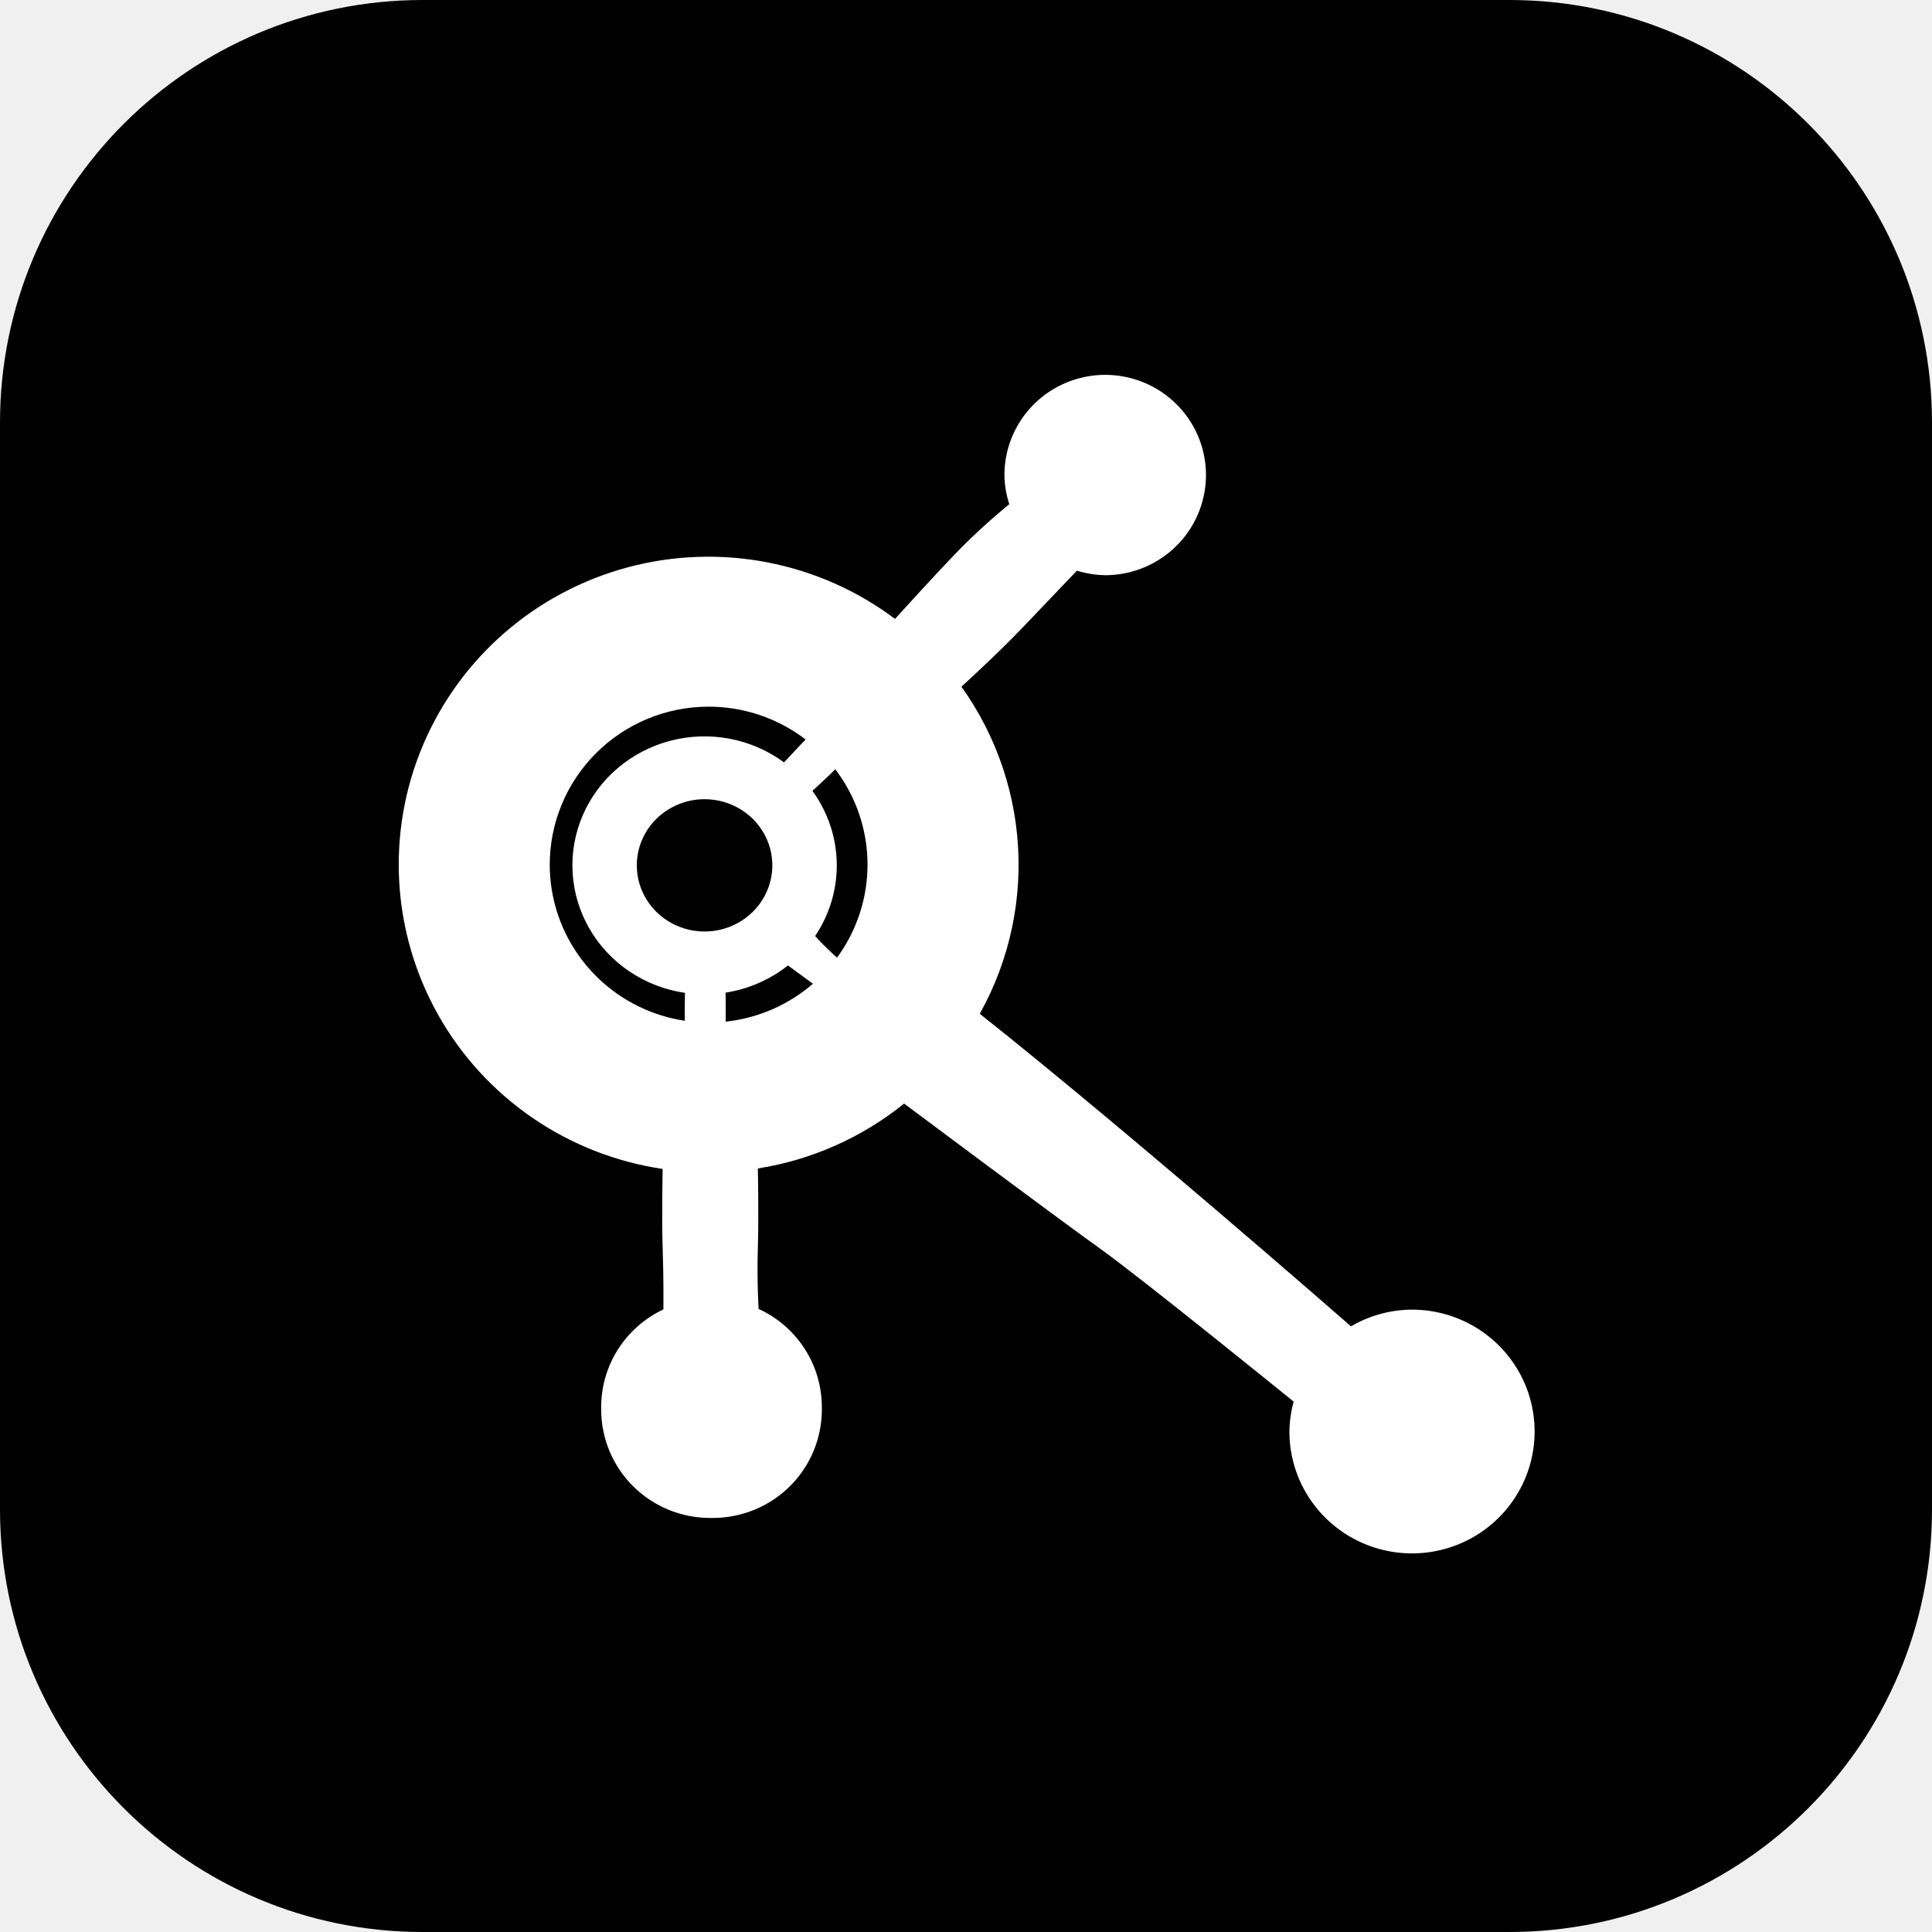
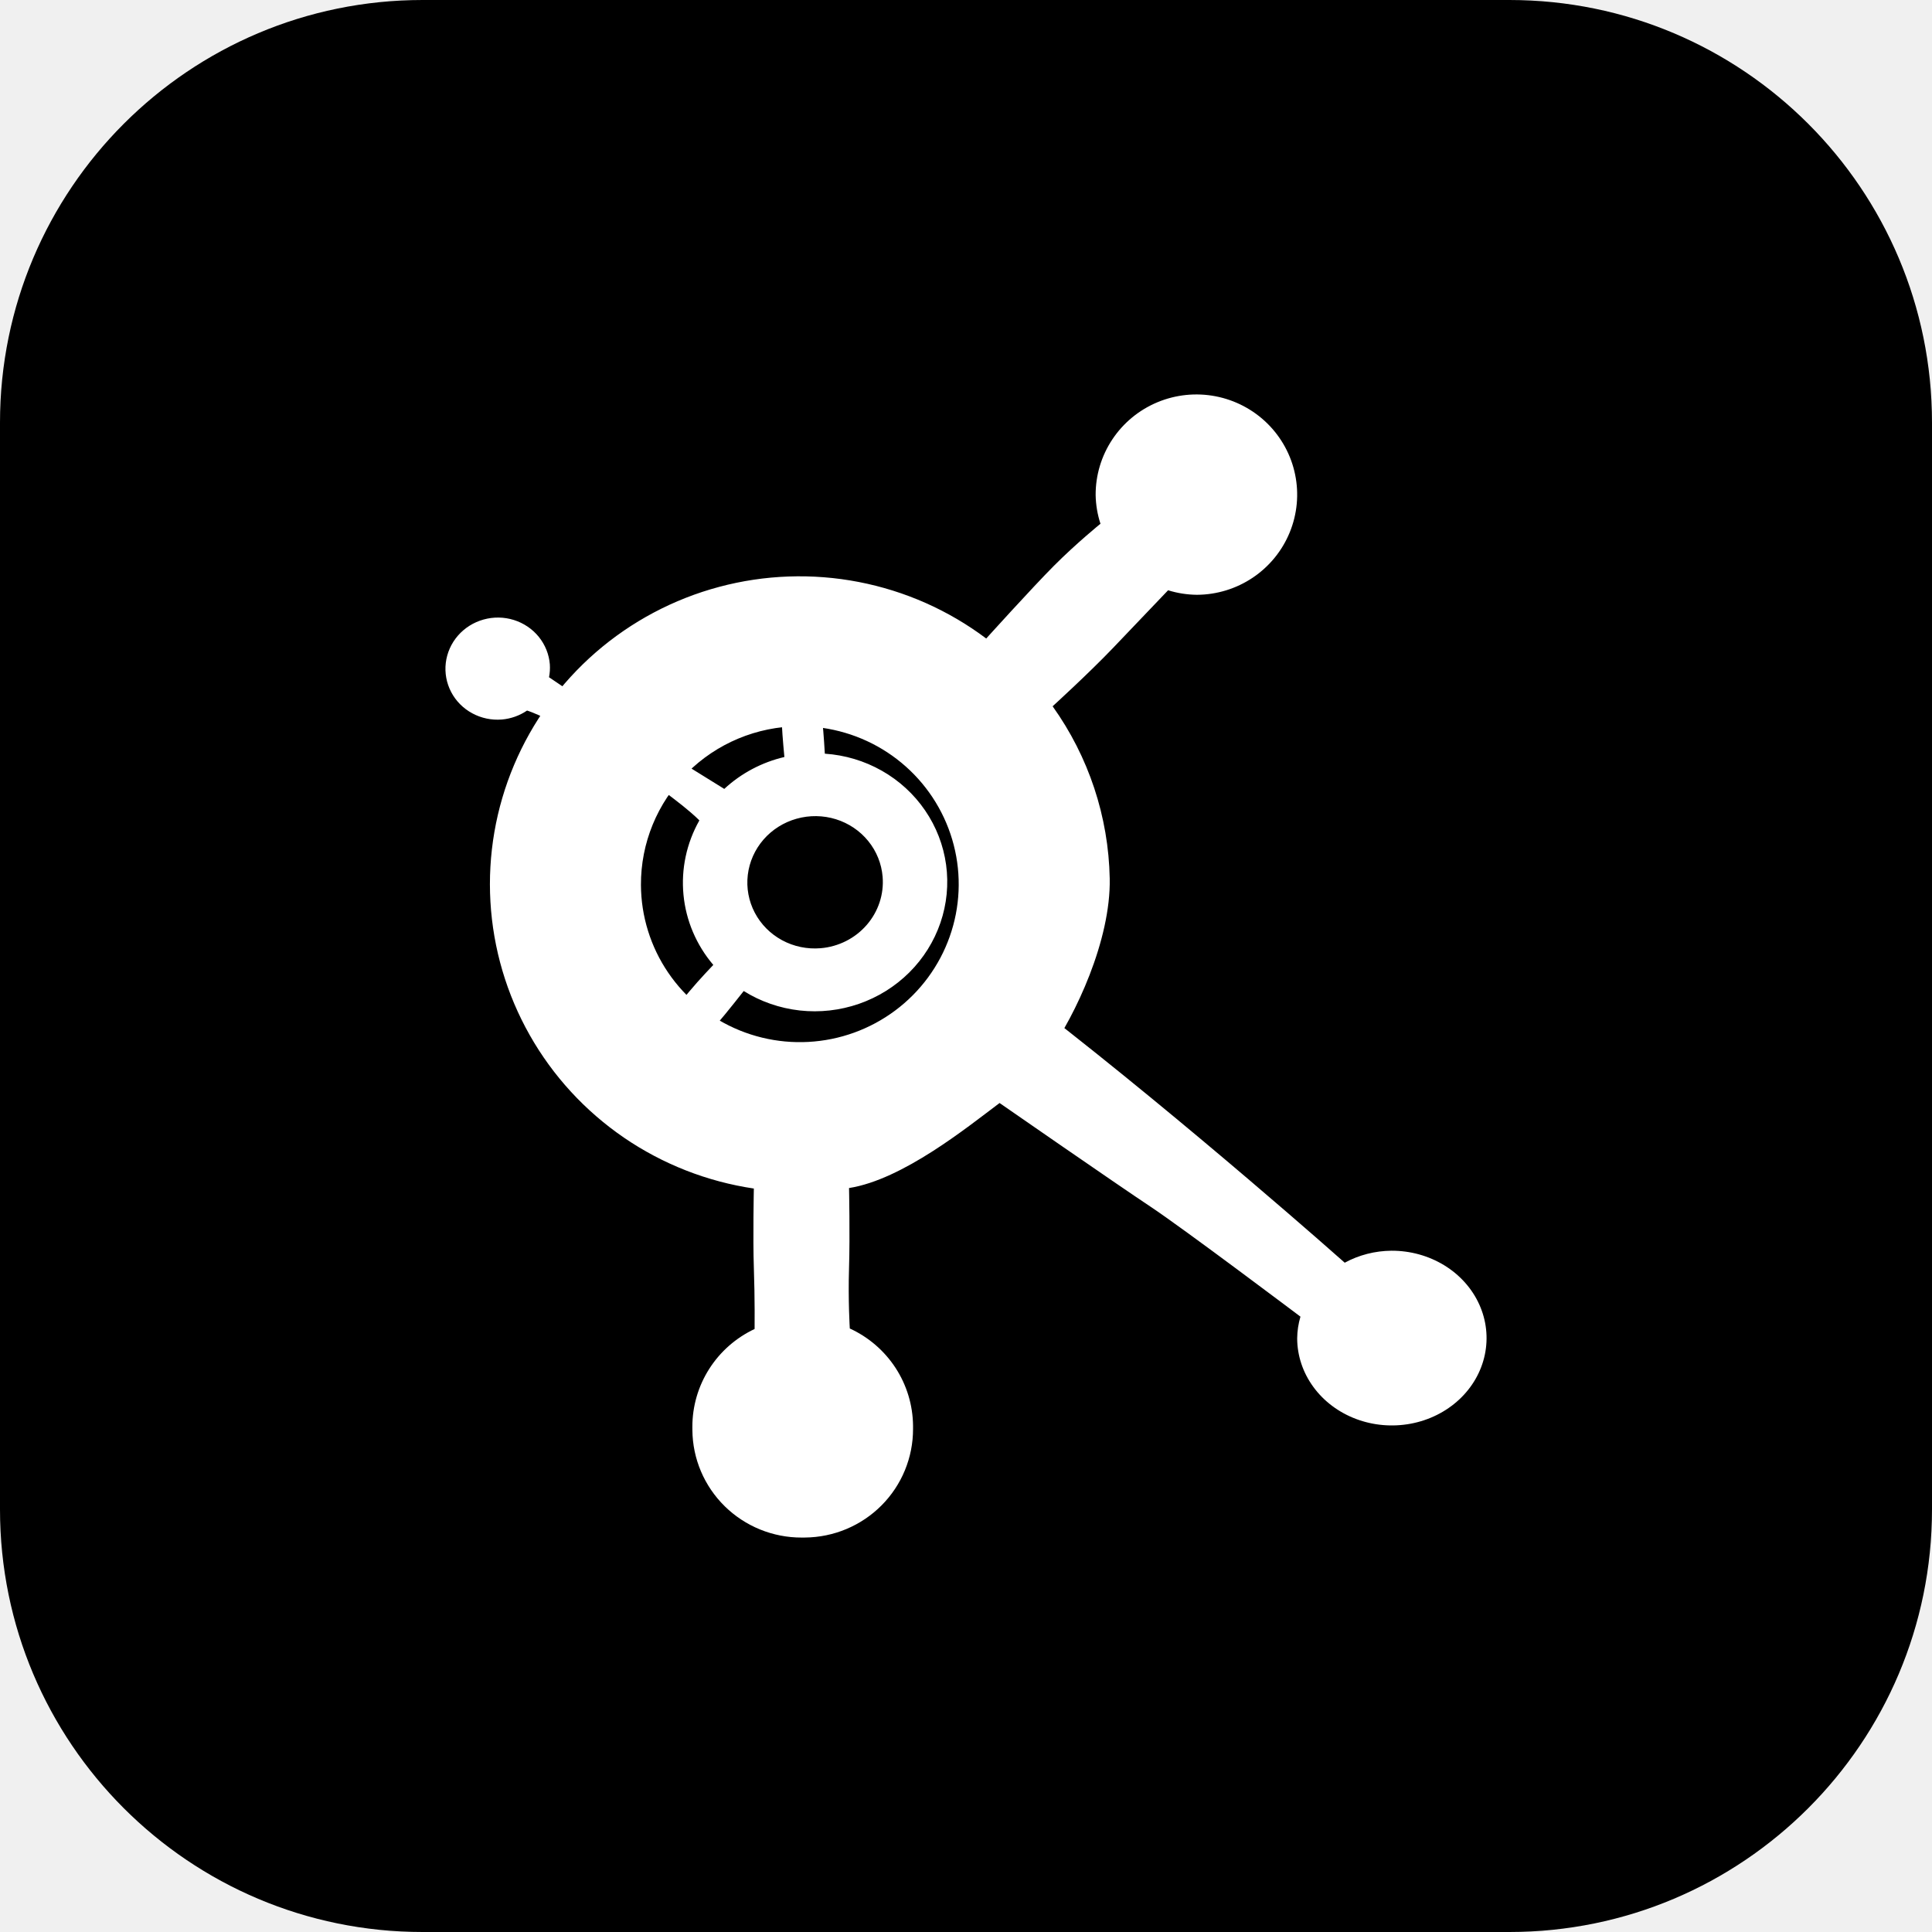
<svg xmlns="http://www.w3.org/2000/svg" viewBox="0 0 64 64">
  <style>.b{fill:#000000}.m{fill:#FFFFFF}@media (prefers-color-scheme:dark){.b{fill:#FFFFFF}.m{fill:#000000}}</style>
  <rect class="b" width="64" height="64" rx="14" />
-   <g transform="translate(32 32) scale(0.78) translate(-110.2 -25.2)">
-     <path class="m" d="M97.317 33.819C97.317 33.819 97.274 35.946 97.317 37.172C97.364 38.485 97.349 39.784 97.349 39.784C96.557 40.157 95.889 40.745 95.421 41.48C94.953 42.215 94.705 43.068 94.706 43.938L94.707 44.077C94.716 45.293 95.21 46.456 96.079 47.311C96.949 48.166 98.123 48.645 99.346 48.641L99.487 48.641C100.71 48.631 101.879 48.14 102.74 47.276C103.6 46.412 104.081 45.244 104.078 44.028L104.077 43.889C104.069 43.019 103.812 42.169 103.337 41.439C102.861 40.708 102.187 40.127 101.392 39.763C101.392 39.763 101.317 38.589 101.36 37.172C101.402 35.833 101.36 33.798 101.36 33.798C103.639 33.439 105.781 32.489 107.571 31.043C107.571 31.043 113.979 35.833 115.852 37.172C117.725 38.511 124.115 43.7 124.115 43.7C124 44.121 123.939 44.555 123.935 44.992C123.939 46.015 124.248 47.015 124.824 47.864C125.4 48.713 126.216 49.373 127.169 49.761C128.122 50.149 129.169 50.247 130.178 50.043C131.188 49.84 132.113 49.343 132.839 48.616C133.564 47.889 134.056 46.965 134.253 45.96C134.45 44.955 134.343 43.914 133.945 42.97C133.547 42.026 132.876 41.22 132.018 40.655C131.159 40.09 130.151 39.79 129.121 39.794C128.217 39.802 127.33 40.047 126.551 40.504C126.551 40.504 115.811 31.104 109.438 26.172C103.623 21.672 110.285 28.052 110.285 28.052C111.733 25.856 112.481 23.277 112.431 20.652C112.381 18.027 111.536 15.478 110.006 13.338C110.006 13.338 111.526 11.954 112.561 10.872C113.637 9.747 114.91 8.411 114.91 8.411C115.307 8.534 115.719 8.599 116.134 8.603C116.981 8.598 117.807 8.345 118.508 7.873C119.21 7.402 119.755 6.735 120.074 5.956C120.394 5.177 120.475 4.321 120.305 3.497C120.136 2.672 119.724 1.916 119.122 1.325C118.521 0.733 117.756 0.332 116.925 0.172C116.094 0.012 115.234 0.101 114.454 0.427C113.673 0.753 113.008 1.302 112.541 2.004C112.075 2.706 111.828 3.53 111.832 4.371C111.84 4.784 111.91 5.193 112.038 5.586C112.038 5.586 111.009 6.42 110.061 7.372C109.114 8.324 107.186 10.46 107.186 10.46C105.588 9.259 103.735 8.438 101.768 8.058C99.802 7.678 97.774 7.749 95.839 8.267C93.905 8.785 92.115 9.736 90.606 11.046C89.097 12.357 87.91 13.992 87.134 15.829C86.358 17.665 86.015 19.653 86.13 21.641C86.245 23.629 86.815 25.565 87.798 27.301C88.78 29.036 90.148 30.526 91.798 31.655C93.448 32.785 95.336 33.525 97.317 33.819ZM99.235 14.186C100.569 14.179 101.876 14.566 102.989 15.297C104.103 16.029 104.973 17.072 105.49 18.295C106.007 19.518 106.148 20.866 105.895 22.168C105.641 23.471 105.005 24.669 104.066 25.612C103.127 26.555 101.928 27.201 100.621 27.466C99.313 27.732 97.956 27.606 96.72 27.105C95.484 26.604 94.426 25.749 93.679 24.65C92.931 23.551 92.529 22.256 92.522 20.93C92.513 19.15 93.215 17.441 94.474 16.176C95.732 14.911 97.445 14.196 99.235 14.186ZM98.264 26.34C98.264 26.34 98.245 27.231 98.264 27.744C98.284 28.295 98.277 28.839 98.277 28.839C97.94 28.995 97.655 29.241 97.455 29.549C97.255 29.857 97.15 30.214 97.15 30.579L97.15 30.637C97.154 31.147 97.365 31.634 97.735 31.992C98.106 32.35 98.607 32.55 99.129 32.549L99.189 32.549C99.71 32.545 100.209 32.339 100.576 31.977C100.943 31.615 101.149 31.126 101.147 30.616L101.147 30.558C101.143 30.194 101.034 29.838 100.831 29.532C100.628 29.226 100.341 28.982 100.002 28.83C100.002 28.83 99.97 28.338 99.988 27.744C100.006 27.183 99.989 26.331 99.989 26.331C100.96 26.181 101.874 25.782 102.638 25.177C102.638 25.177 105.371 27.183 106.169 27.744C106.968 28.305 109.694 30.478 109.694 30.478C109.644 30.655 109.619 30.836 109.617 31.019C109.618 31.448 109.75 31.867 109.996 32.222C110.241 32.578 110.589 32.854 110.996 33.017C111.402 33.179 111.849 33.221 112.28 33.135C112.71 33.05 113.105 32.842 113.414 32.537C113.724 32.233 113.934 31.845 114.018 31.424C114.102 31.003 114.056 30.567 113.886 30.172C113.717 29.776 113.431 29.439 113.064 29.202C112.698 28.965 112.268 28.84 111.829 28.842C111.443 28.845 111.065 28.948 110.733 29.139C110.733 29.139 109.699 28.762 106.98 26.696C104.5 24.812 103.795 23.924 103.795 23.924C104.413 23.004 104.732 21.923 104.711 20.824C104.69 19.724 104.329 18.656 103.677 17.76C103.677 17.76 104.325 17.18 104.767 16.727C105.226 16.256 105.769 15.696 105.769 15.696C105.938 15.748 106.114 15.775 106.291 15.776C106.652 15.774 107.004 15.668 107.304 15.471C107.603 15.273 107.835 14.994 107.972 14.667C108.108 14.341 108.142 13.982 108.07 13.637C107.998 13.292 107.822 12.975 107.566 12.727C107.309 12.479 106.983 12.311 106.629 12.244C106.274 12.178 105.907 12.215 105.575 12.351C105.242 12.488 104.958 12.718 104.759 13.012C104.56 13.306 104.455 13.651 104.456 14.004C104.46 14.177 104.489 14.348 104.544 14.513C104.544 14.513 104.105 14.862 103.701 15.261C103.297 15.659 102.474 16.554 102.474 16.554C101.793 16.052 101.002 15.707 100.163 15.548C99.325 15.389 98.46 15.419 97.635 15.636C96.809 15.854 96.046 16.252 95.402 16.801C94.759 17.35 94.252 18.035 93.921 18.804C93.59 19.573 93.444 20.406 93.493 21.239C93.542 22.072 93.785 22.883 94.204 23.61C94.623 24.337 95.207 24.961 95.91 25.434C96.614 25.907 97.419 26.217 98.264 26.34ZM99.083 18.116C99.652 18.113 100.209 18.275 100.684 18.581C101.159 18.887 101.53 19.324 101.751 19.837C101.971 20.349 102.031 20.913 101.923 21.459C101.815 22.005 101.543 22.507 101.143 22.902C100.742 23.297 100.231 23.567 99.673 23.679C99.115 23.79 98.537 23.737 98.01 23.527C97.483 23.317 97.031 22.96 96.712 22.499C96.394 22.039 96.222 21.497 96.219 20.941C96.215 20.195 96.515 19.479 97.052 18.95C97.589 18.42 98.319 18.12 99.083 18.116Z" />
+   <g transform="translate(32 32) scale(0.78) translate(-22.27913 -24.33703)">
+     <path class="m" d="M13.269 33.788C13.269 33.788 13.226 35.915 13.269 37.141C13.316 38.455 13.301 39.753 13.301 39.753C12.509 40.126 11.841 40.714 11.373 41.449C10.905 42.185 10.657 43.037 10.658 43.907L10.659 44.046C10.668 45.262 11.162 46.425 12.031 47.28C12.901 48.135 14.075 48.614 15.299 48.611L15.439 48.61C16.662 48.6 17.831 48.11 18.692 47.245C19.552 46.381 20.033 45.213 20.03 43.997L20.03 43.858C20.021 42.988 19.764 42.138 19.289 41.408C18.813 40.677 18.139 40.096 17.344 39.732C17.344 39.732 17.269 38.558 17.312 37.141C17.354 35.802 17.312 33.767 17.312 33.767C19.591 33.408 22.323 31.193 23.705 30.156C23.705 30.156 28.654 33.589 30.101 34.549C31.547 35.509 36.483 39.229 36.483 39.229C36.394 39.531 36.347 39.842 36.344 40.154C36.347 40.888 36.586 41.605 37.031 42.213C37.475 42.822 38.105 43.295 38.841 43.573C39.578 43.851 40.386 43.921 41.166 43.775C41.946 43.629 42.66 43.273 43.221 42.752C43.781 42.231 44.161 41.569 44.313 40.848C44.465 40.128 44.382 39.382 44.075 38.706C43.768 38.029 43.25 37.451 42.587 37.046C41.923 36.641 41.145 36.426 40.349 36.429C39.651 36.435 38.966 36.61 38.364 36.938C38.364 36.938 31.764 31.073 25.39 26.141C19.575 21.641 25.801 28.012 25.801 28.012C26.919 26.439 28.433 23.246 28.383 20.621C28.333 17.996 27.488 15.447 25.958 13.307C25.958 13.307 27.478 11.923 28.513 10.841C29.589 9.717 30.862 8.38 30.862 8.38C31.259 8.504 31.671 8.568 32.087 8.572C32.933 8.568 33.759 8.314 34.46 7.843C35.162 7.371 35.707 6.704 36.026 5.925C36.346 5.146 36.427 4.29 36.257 3.466C36.088 2.641 35.676 1.886 35.075 1.294C34.473 0.702 33.708 0.301 32.877 0.141C32.046 -0.019 31.186 0.07 30.406 0.396C29.626 0.722 28.96 1.271 28.494 1.973C28.027 2.675 27.78 3.499 27.785 4.34C27.793 4.753 27.862 5.162 27.99 5.555C27.99 5.555 26.961 6.389 26.013 7.341C25.066 8.293 23.138 10.429 23.138 10.429C21.54 9.228 19.687 8.407 17.72 8.027C15.754 7.647 13.726 7.719 11.791 8.237C9.857 8.754 8.067 9.705 6.558 11.015C5.049 12.326 3.862 13.962 3.086 15.798C2.31 17.634 1.967 19.622 2.082 21.61C2.197 23.599 2.767 25.534 3.75 27.27C4.732 29.006 6.101 30.495 7.75 31.625C9.4 32.754 11.288 33.494 13.269 33.788ZM15.187 14.155C16.521 14.149 17.828 14.535 18.941 15.266C20.055 15.998 20.925 17.041 21.442 18.264C21.96 19.487 22.1 20.835 21.847 22.137C21.593 23.44 20.957 24.638 20.018 25.581C19.079 26.524 17.88 27.17 16.573 27.435C15.265 27.701 13.908 27.575 12.672 27.074C11.436 26.573 10.378 25.718 9.631 24.619C8.883 23.52 8.481 22.225 8.474 20.899C8.465 19.12 9.167 17.41 10.426 16.145C11.684 14.881 13.397 14.165 15.187 14.155ZM16.284 15.32C16.284 15.32 16.234 14.43 16.176 13.919C16.114 13.372 16.079 12.829 16.079 12.829C16.404 12.648 16.669 12.38 16.844 12.058C17.019 11.735 17.098 11.371 17.069 11.008L17.064 10.95C17.021 10.442 16.774 9.973 16.377 9.644C15.979 9.315 15.464 9.154 14.944 9.196L14.885 9.201C14.365 9.245 13.883 9.488 13.545 9.877C13.207 10.267 13.04 10.77 13.081 11.278L13.085 11.336C13.117 11.699 13.254 12.046 13.479 12.335C13.705 12.624 14.011 12.845 14.36 12.971C14.36 12.971 14.43 13.459 14.457 14.052C14.483 14.613 14.566 15.461 14.566 15.461C13.608 15.686 12.728 16.153 12.013 16.816C12.013 16.816 9.134 15.026 8.294 14.528C7.455 14.03 4.57 12.073 4.57 12.073C4.606 11.893 4.617 11.71 4.605 11.528C4.571 11.1 4.407 10.693 4.135 10.357C3.863 10.022 3.494 9.773 3.077 9.642C2.659 9.511 2.21 9.505 1.788 9.623C1.365 9.741 0.987 9.979 0.702 10.306C0.417 10.634 0.238 11.036 0.186 11.462C0.135 11.888 0.214 12.319 0.414 12.701C0.613 13.082 0.924 13.396 1.308 13.604C1.691 13.812 2.129 13.904 2.567 13.869C2.951 13.836 3.321 13.704 3.637 13.488C3.637 13.488 4.697 13.784 7.566 15.635C10.184 17.323 10.955 18.154 10.955 18.154C10.41 19.119 10.175 20.221 10.281 21.316C10.386 22.41 10.828 23.447 11.547 24.291C11.547 24.291 10.945 24.919 10.54 25.405C10.119 25.91 9.62 26.509 9.62 26.509C9.448 26.471 9.27 26.458 9.094 26.47C8.734 26.499 8.391 26.632 8.108 26.852C7.824 27.072 7.614 27.369 7.503 27.705C7.392 28.041 7.386 28.401 7.484 28.739C7.583 29.078 7.782 29.38 8.057 29.608C8.332 29.835 8.67 29.977 9.029 30.017C9.387 30.056 9.75 29.991 10.071 29.829C10.393 29.667 10.658 29.416 10.834 29.108C11.01 28.799 11.088 28.447 11.059 28.096C11.043 27.924 11 27.755 10.933 27.595C10.933 27.595 11.344 27.213 11.716 26.784C12.088 26.356 12.839 25.4 12.839 25.4C13.557 25.849 14.372 26.131 15.22 26.226C16.069 26.32 16.929 26.223 17.735 25.943C18.541 25.663 19.272 25.207 19.871 24.611C20.471 24.014 20.923 23.291 21.194 22.499C21.465 21.707 21.547 20.865 21.434 20.038C21.321 19.212 21.016 18.422 20.542 17.73C20.069 17.037 19.439 16.46 18.701 16.042C17.963 15.624 17.136 15.377 16.284 15.32ZM16.101 23.582C15.533 23.629 14.965 23.511 14.468 23.242C13.971 22.973 13.567 22.566 13.308 22.072C13.049 21.578 12.946 21.02 13.012 20.468C13.078 19.915 13.31 19.394 13.678 18.969C14.047 18.544 14.537 18.235 15.084 18.082C15.632 17.928 16.213 17.936 16.754 18.104C17.296 18.273 17.774 18.595 18.127 19.03C18.48 19.464 18.693 19.992 18.738 20.546C18.8 21.288 18.556 22.026 18.061 22.595C17.567 23.165 16.861 23.52 16.101 23.582Z" />
  </g>
</svg>
